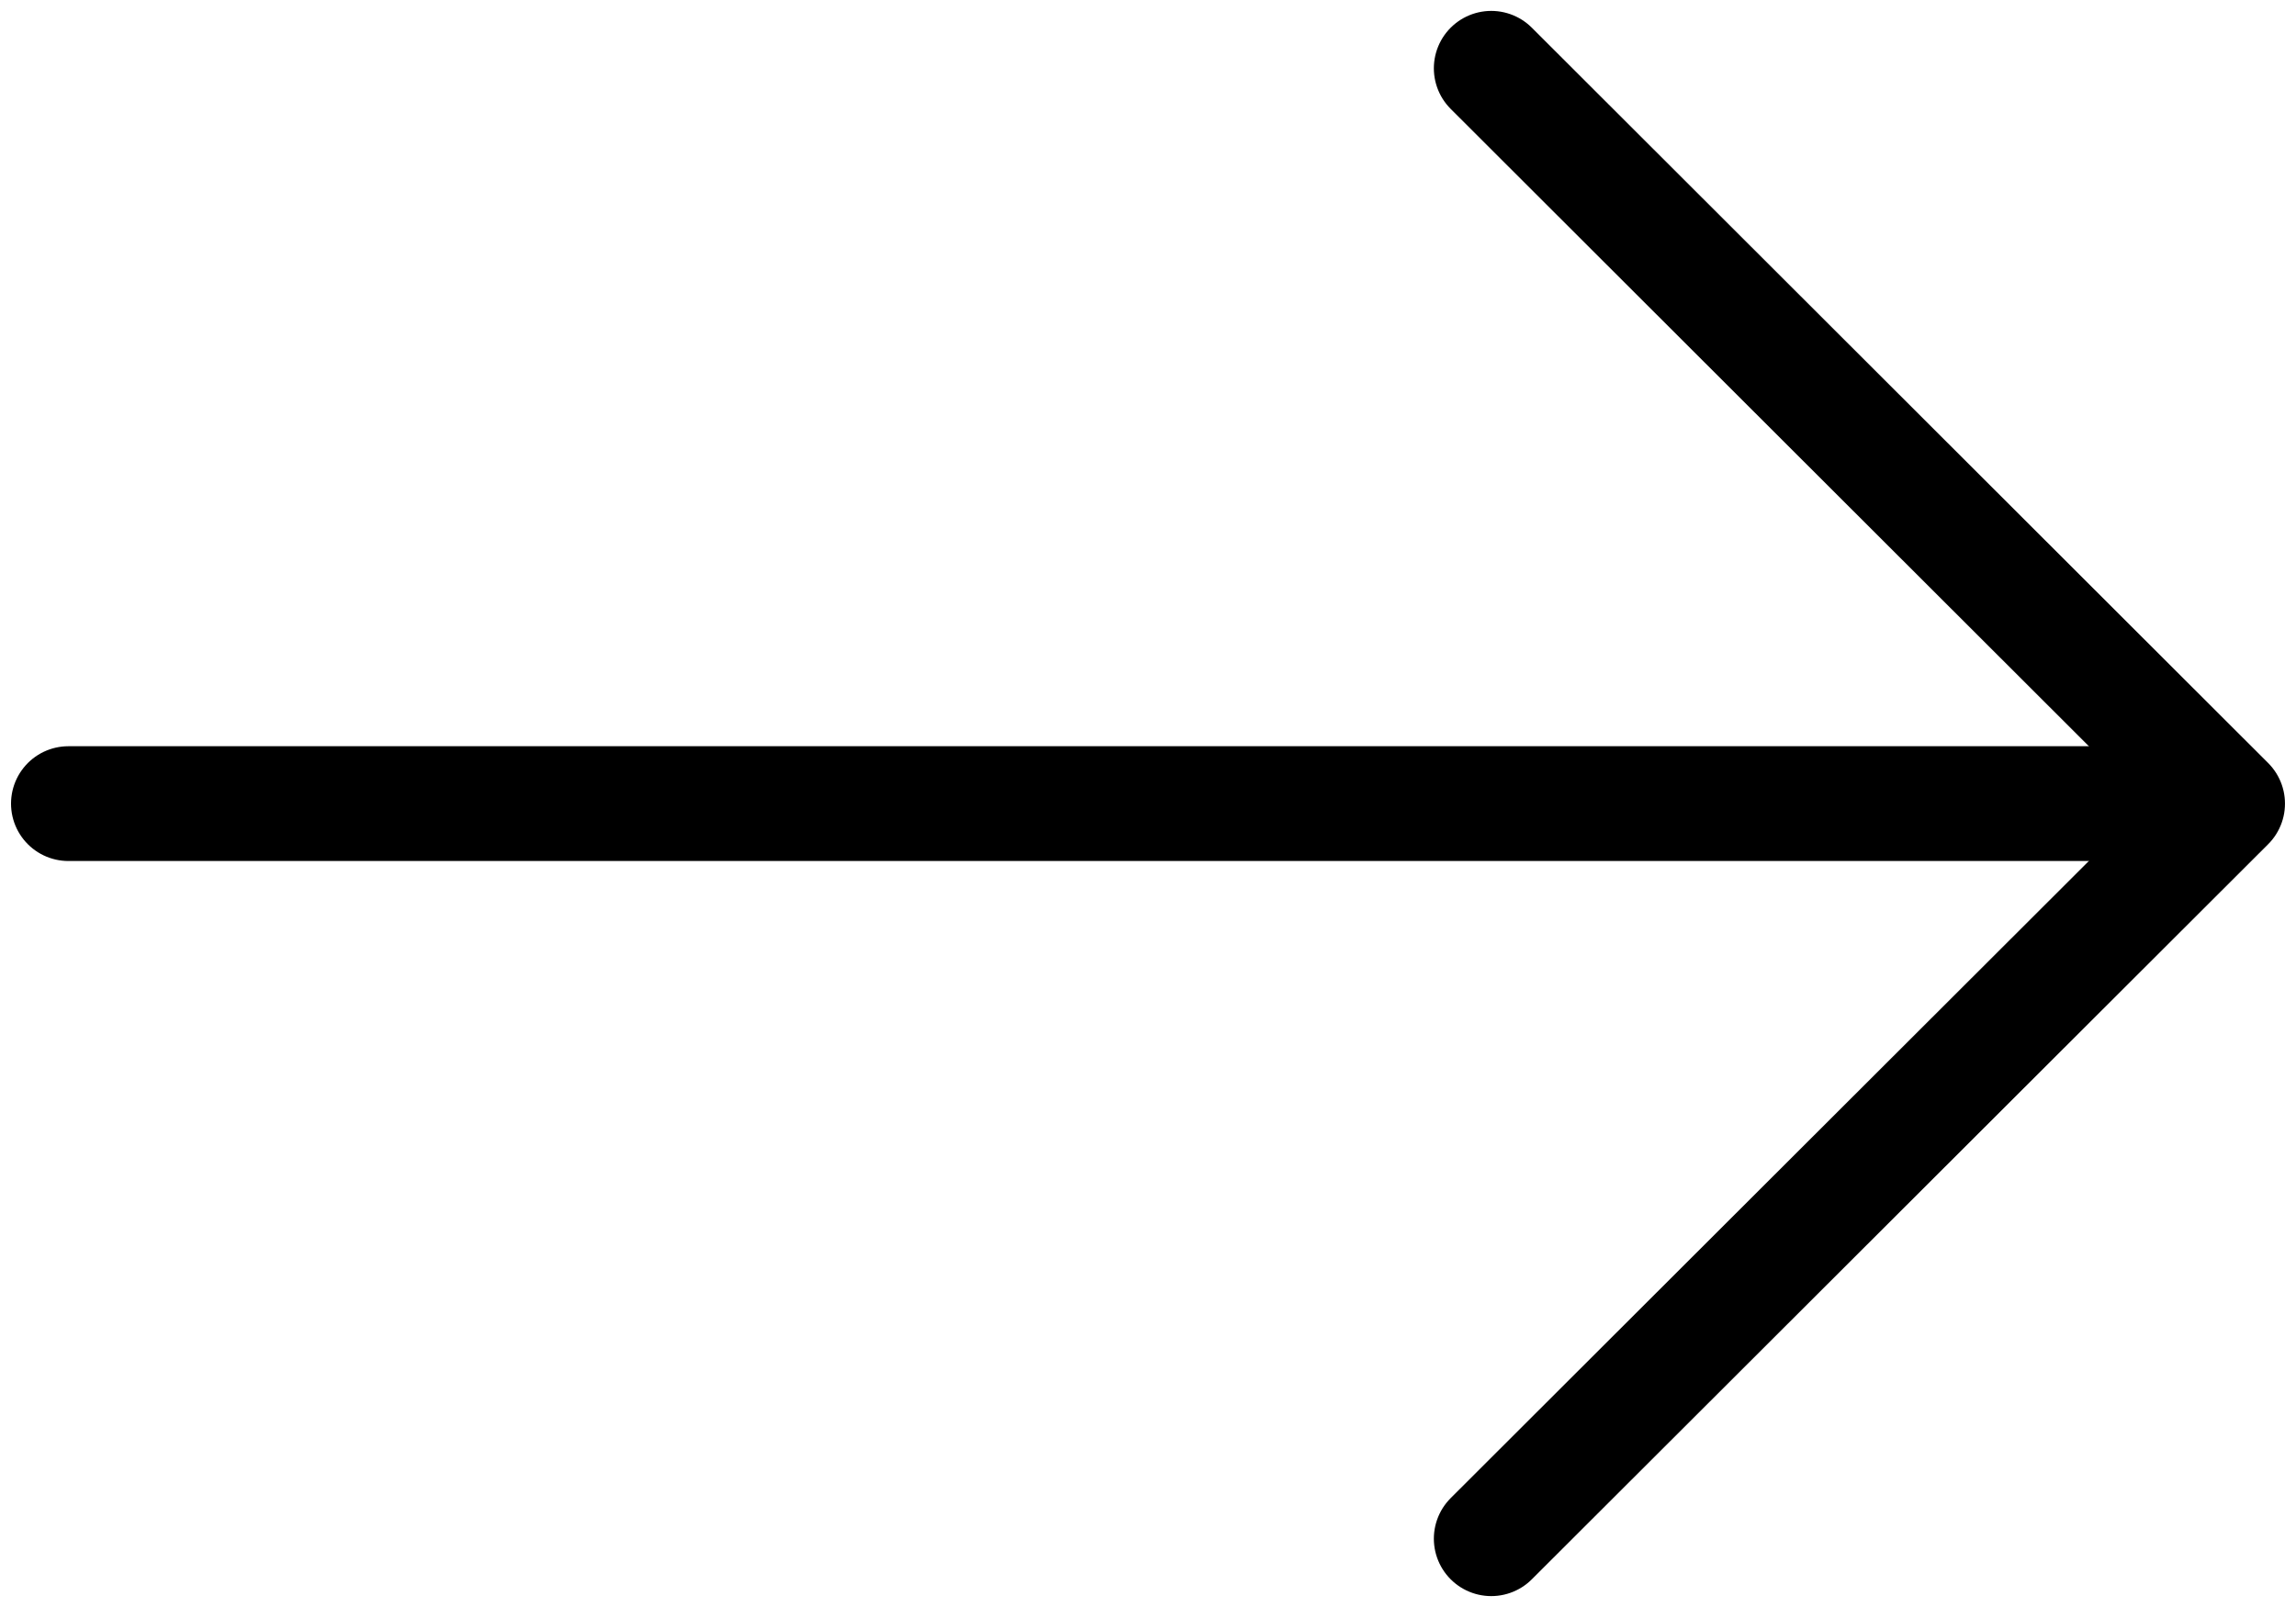
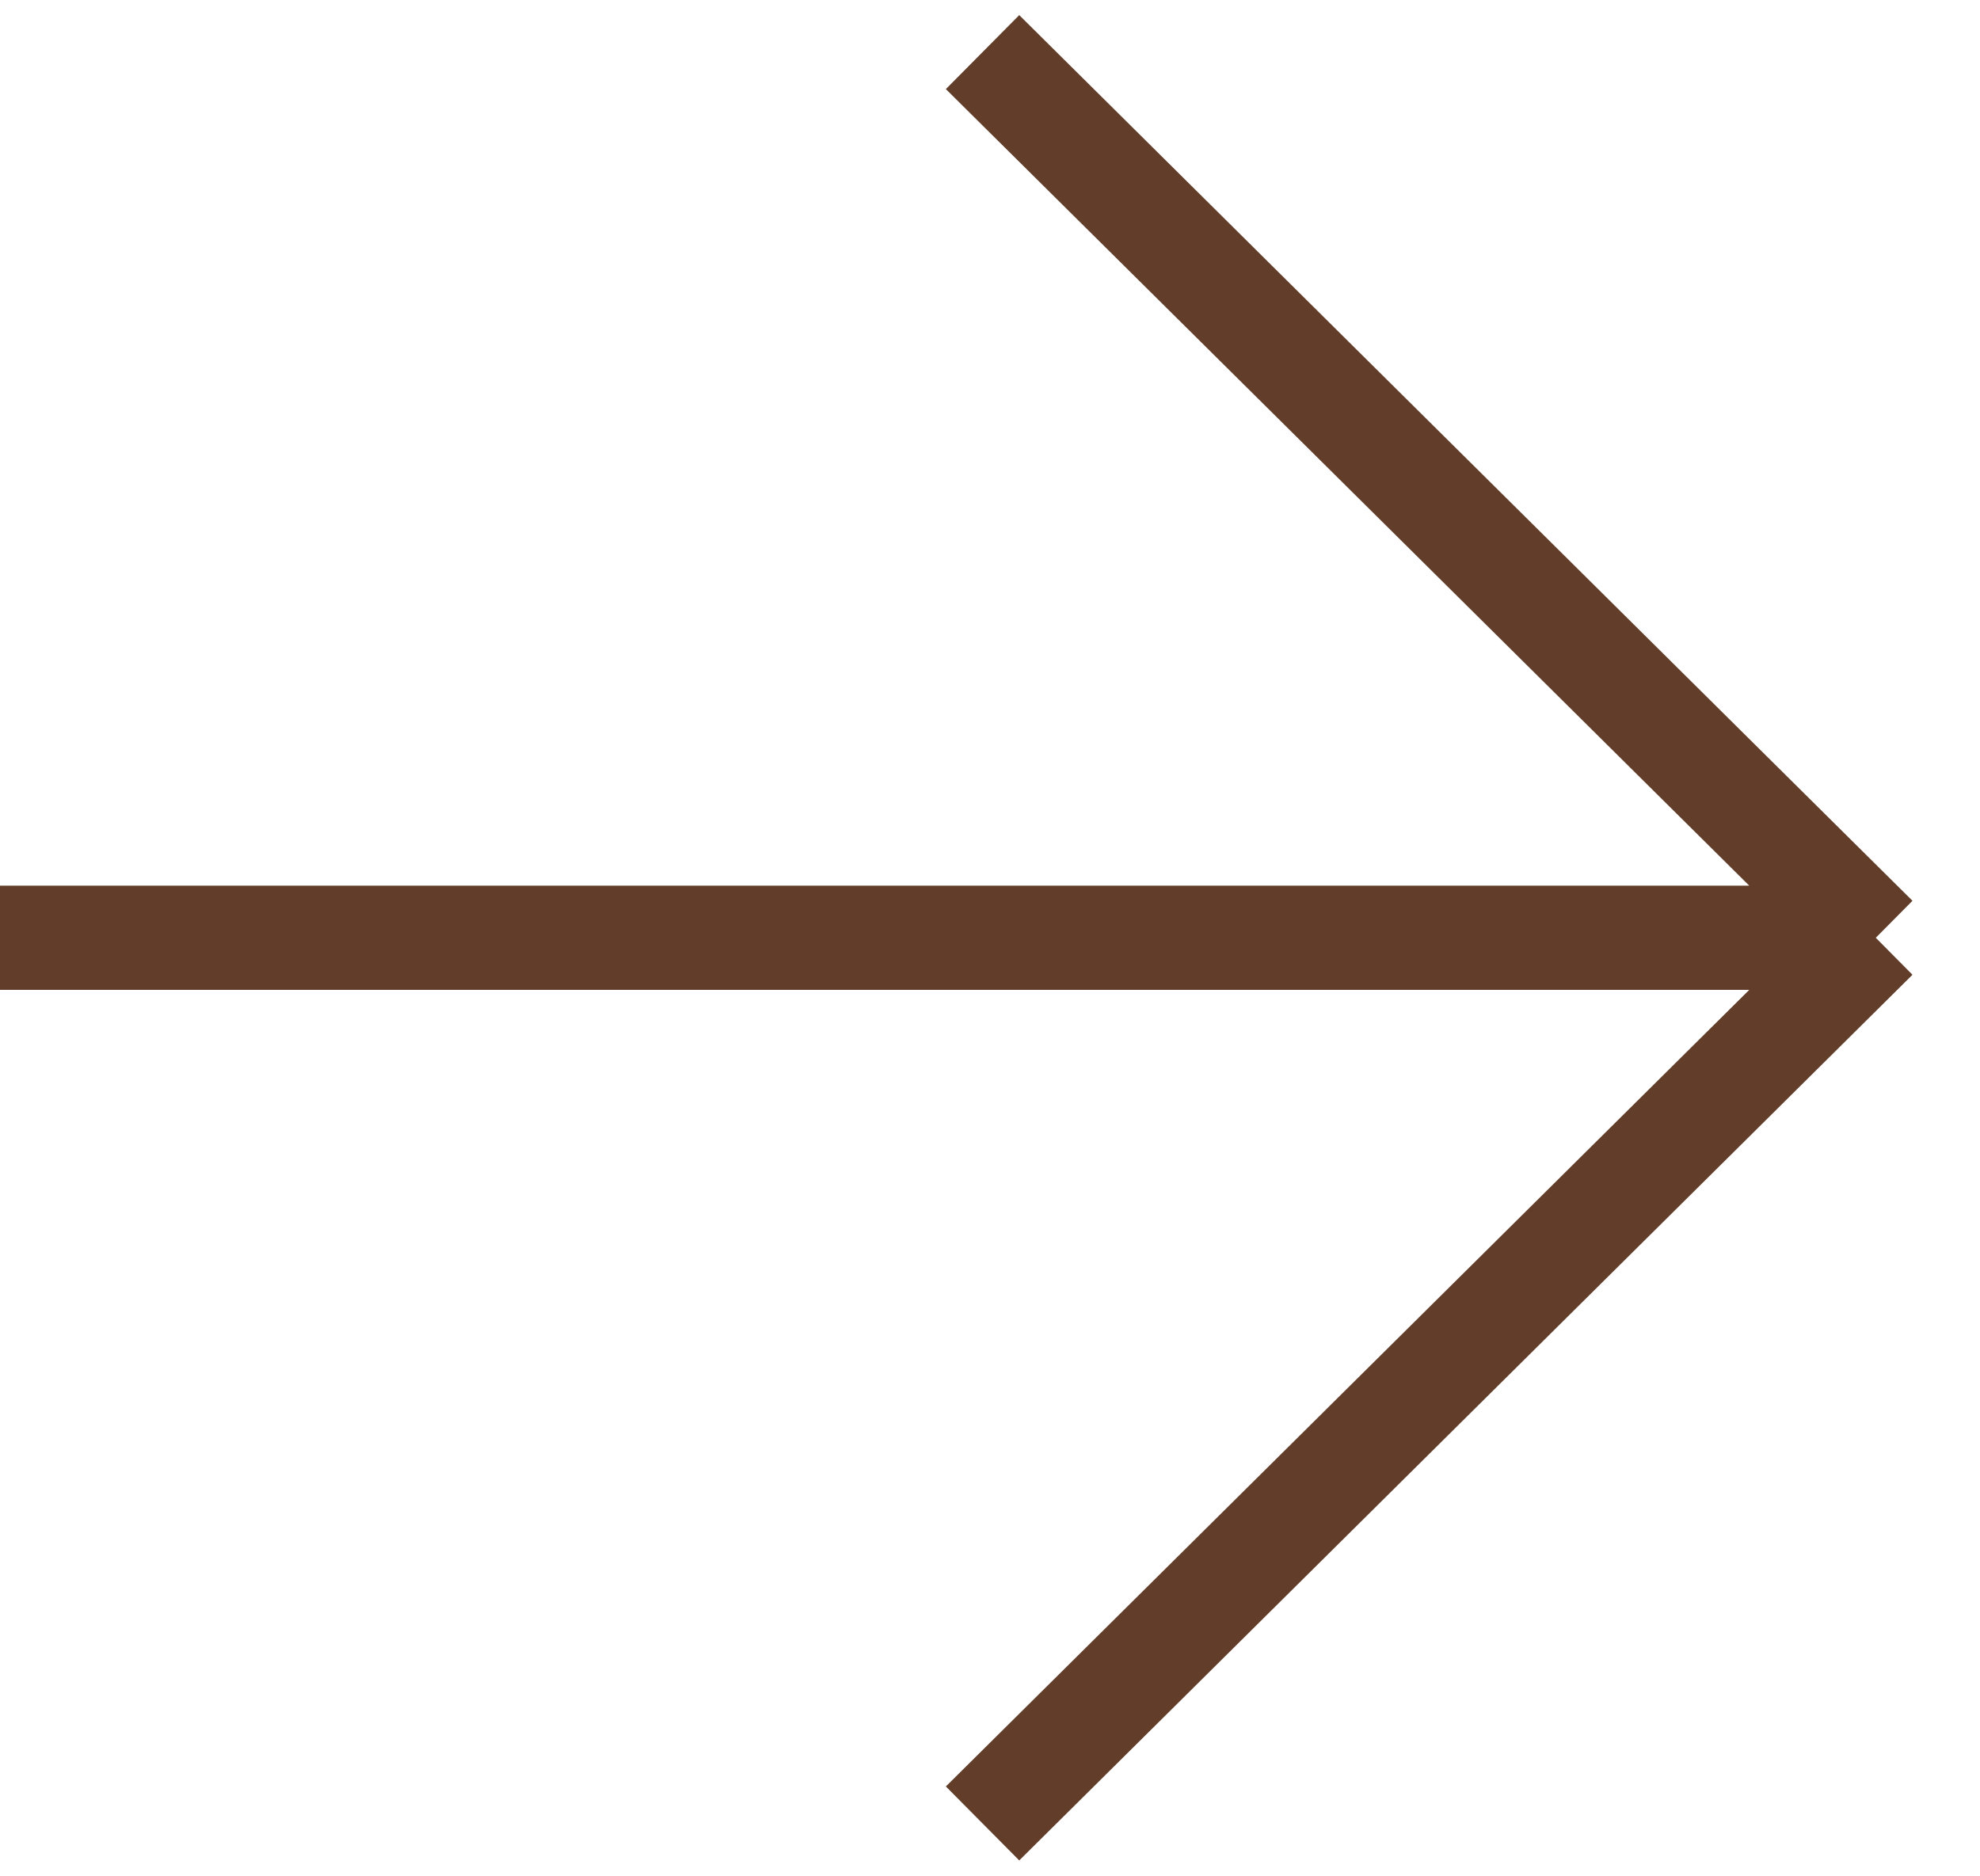
- <svg xmlns="http://www.w3.org/2000/svg" width="40" height="28" viewBox="0 0 40 28" fill="none">
-   <path d="M1.192 14.002H38.462" stroke="black" stroke-width="2" stroke-miterlimit="10" stroke-linecap="round" stroke-linejoin="round" />
-   <path d="M25.98 1.19L38.808 14.002L25.98 26.81" stroke="black" stroke-width="2" stroke-miterlimit="10" stroke-linecap="round" stroke-linejoin="round" />
+ <svg xmlns="http://www.w3.org/2000/svg" width="38" height="36" viewBox="0 0 38 36" fill="none">
+   <path d="M1.48619e-06 18L36 18M36 18L18.857 1M36 18L18.857 35" stroke="#623E2A" stroke-width="2" />
</svg>
